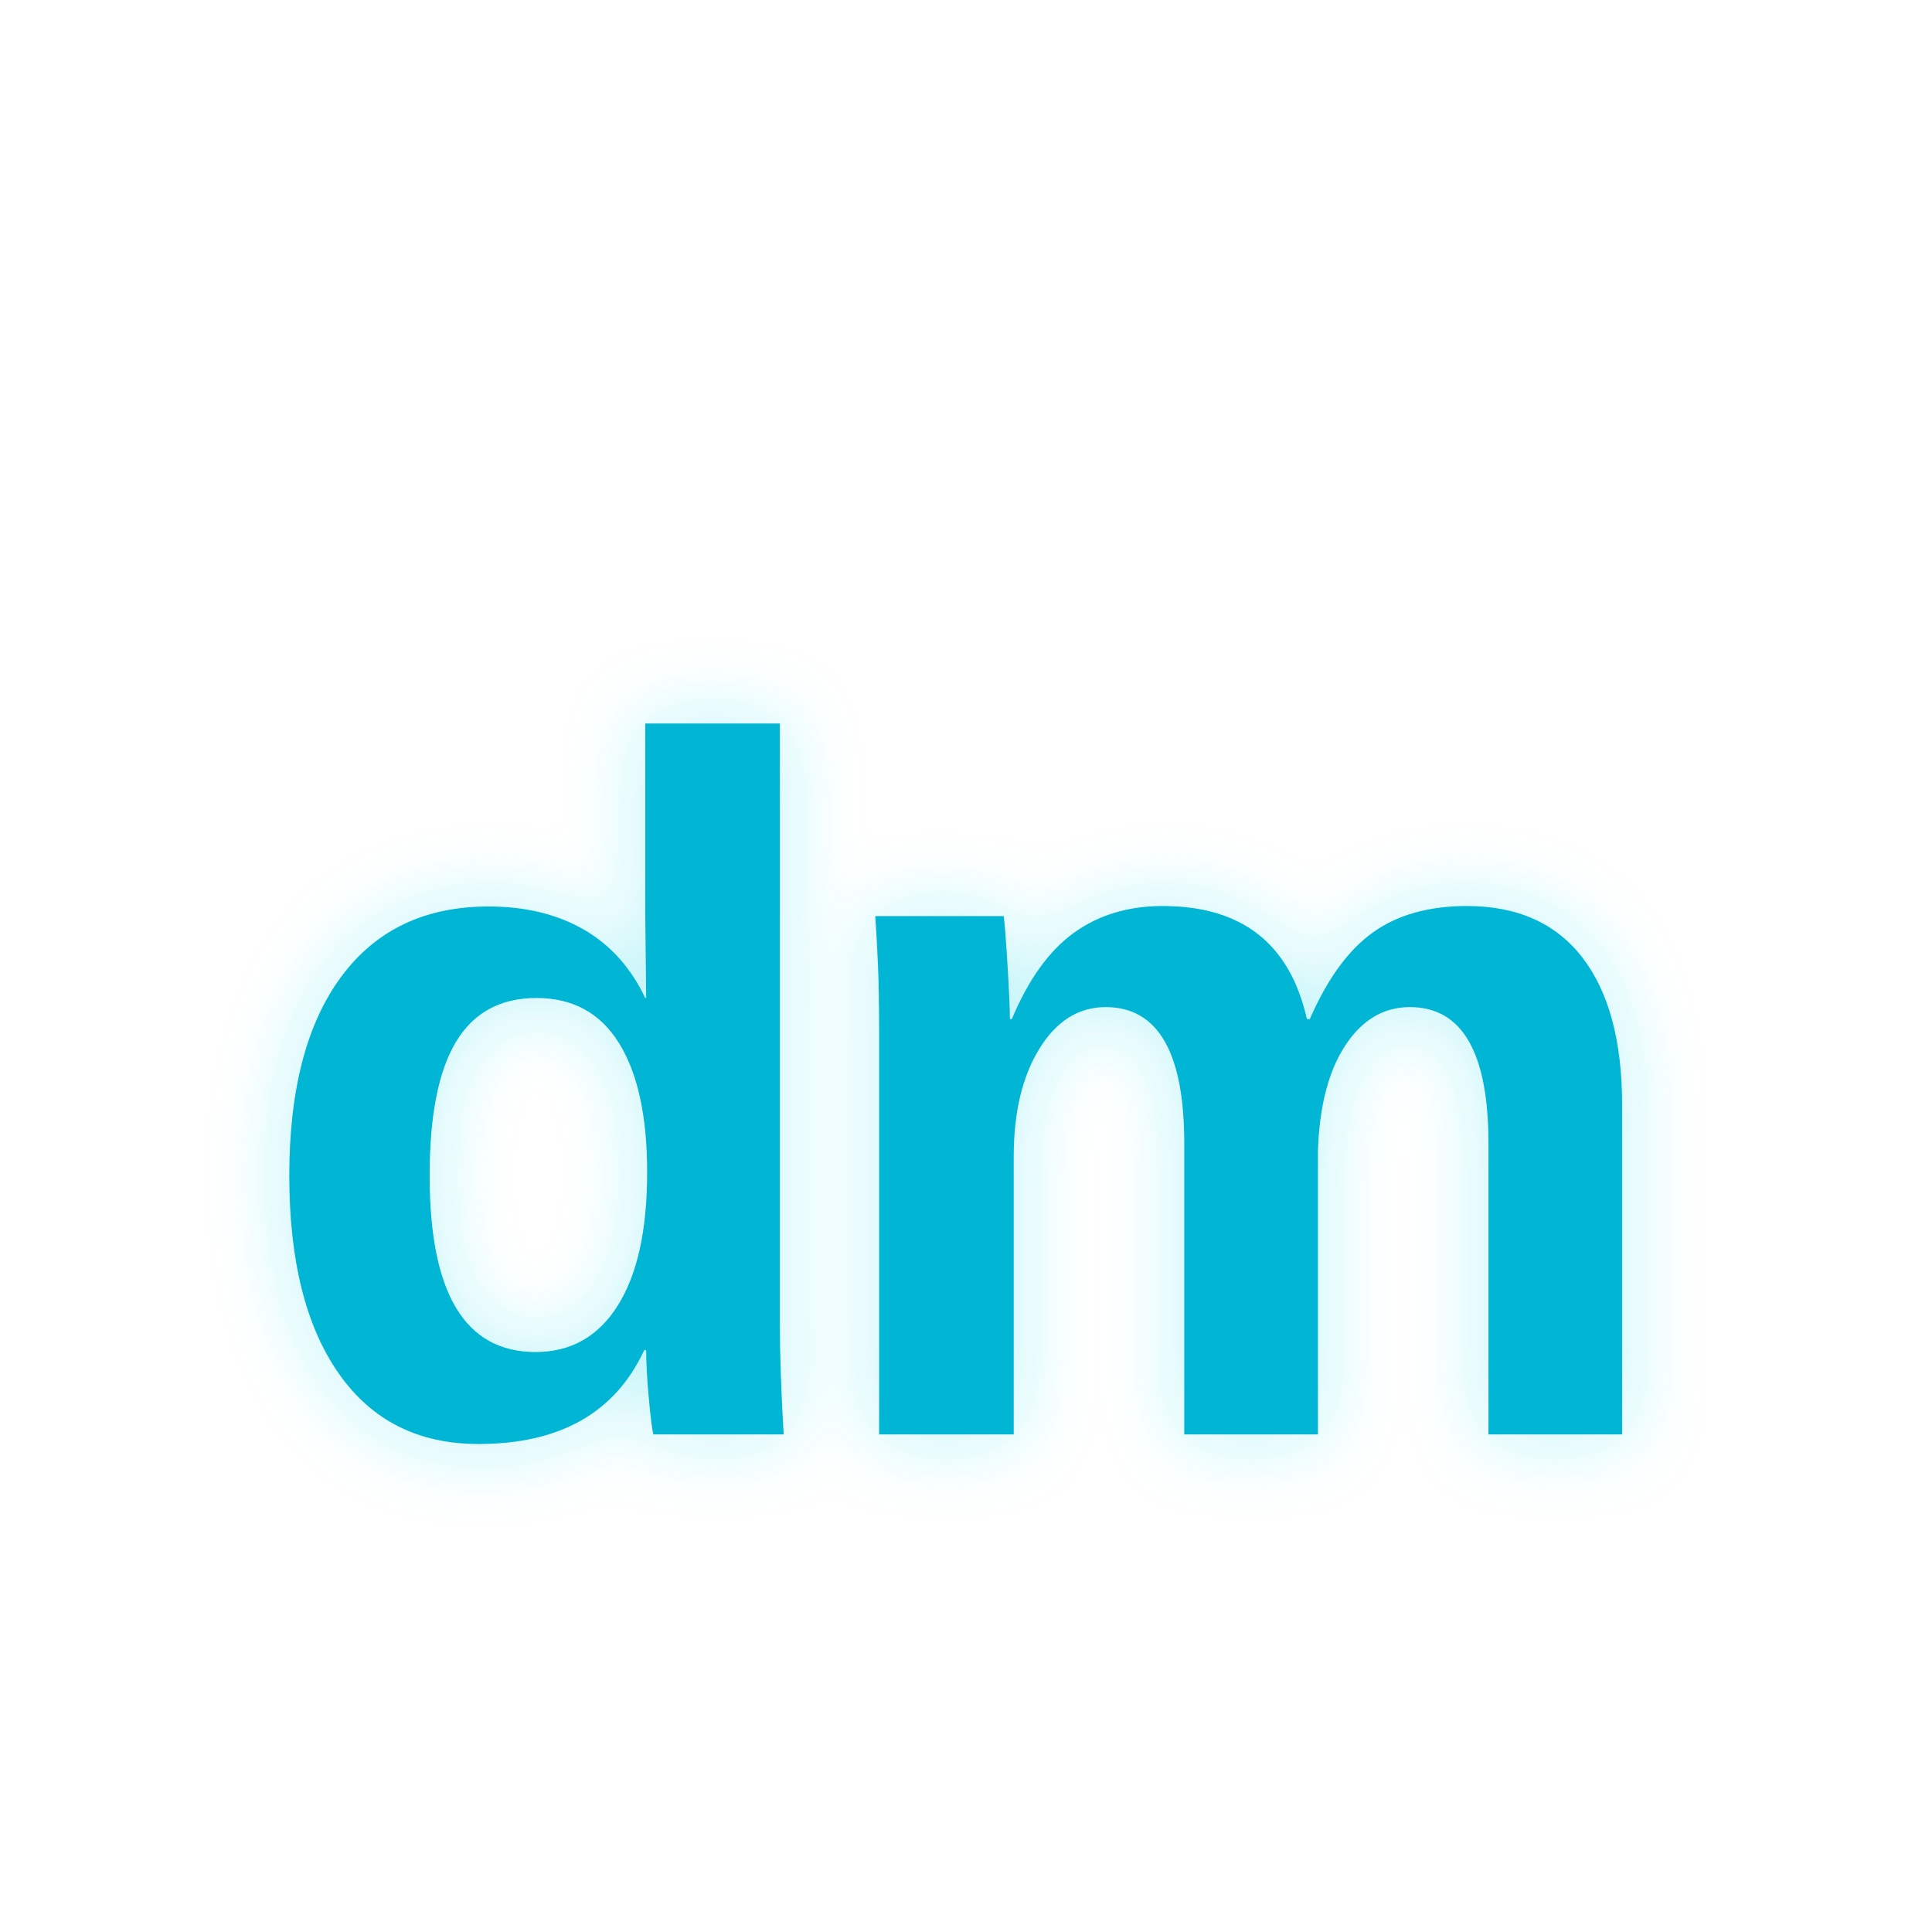
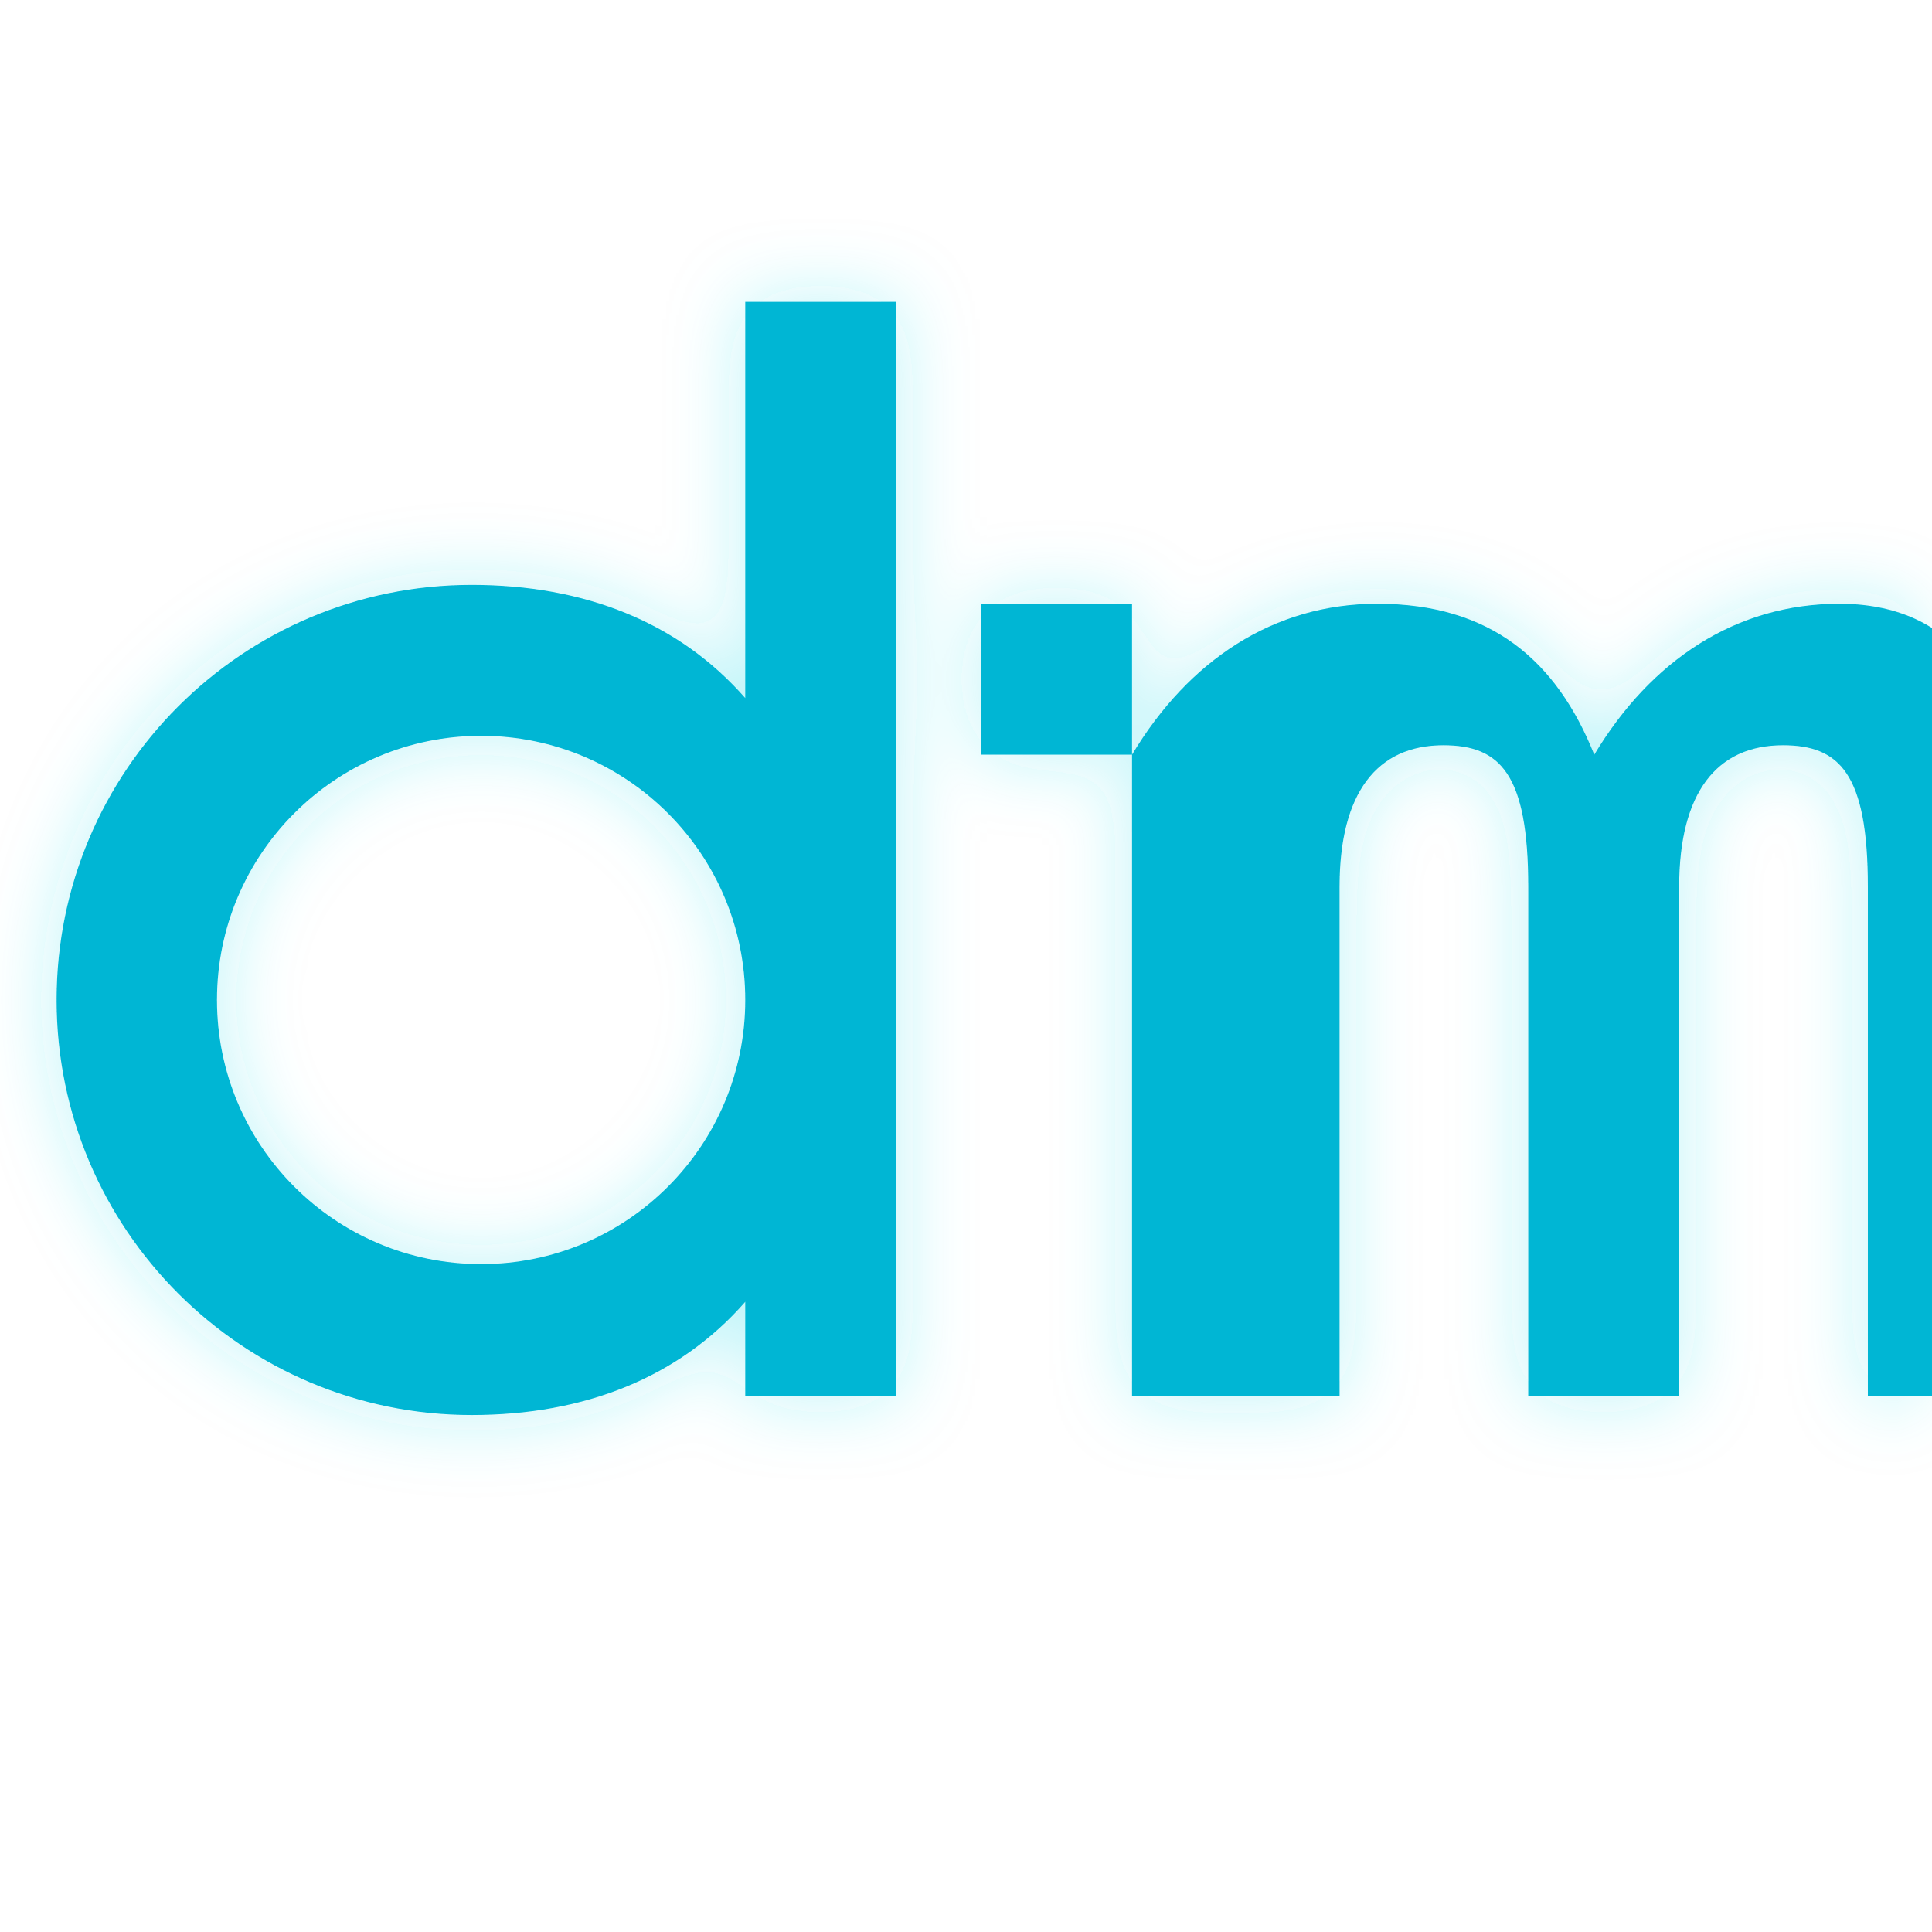
<svg xmlns="http://www.w3.org/2000/svg" viewBox="0 0 1024 1024" width="1024" height="1024" shape-rendering="geometricPrecision">
  <defs>
    <filter id="glow" x="-30%" y="-30%" width="160%" height="160%">
      <feGaussianBlur in="SourceGraphic" stdDeviation="20" result="blur" />
      <feColorMatrix in="blur" type="matrix" values="0 0 0 0 0.02                 0 0 0 0 0.71                 0 0 0 0 0.83                 0 0 0 0.3 0" result="colored" />
      <feMerge>
        <feMergeNode in="colored" />
        <feMergeNode in="SourceGraphic" />
      </feMerge>
    </filter>
  </defs>
-   <text x="512" y="580" text-anchor="middle" dominant-baseline="central" font-family="'Arial Black', 'Helvetica Neue', Arial, sans-serif" font-weight="900" font-size="520" letter-spacing="-20" fill="#06b6d4" filter="url(#glow)">dm</text>
+   <g filter="url(#glow)" fill="#06b6d4">
+     <path fill-rule="evenodd" d="       M 395 160       L 475 160       L 475 740       L 395 740       L 395 690       C 360 730, 310 750, 250 750       A 220 220 0 0 1 30 530       A 220 220 0 0 1 250 310       C 310 310, 360 330, 395 370       Z       M 395 530       A 140 140 0 0 0 255 390       A 140 140 0 0 0 115 530       A 140 140 0 0 0 255 670       A 140 140 0 0 0 395 530       Z     " />
+     <path d="       M 520 320       L 600 320       L 600 400       C 630 350, 675 320, 730 320       C 790 320, 825 350, 845 400       C 875 350, 920 320, 975 320       C 1040 320, 1070 370, 1070 450       L 1070 740       L 990 740       L 990 470       C 990 410, 975 395, 945 395       C 910 395, 890 420, 890 470       L 890 740       L 810 740       L 810 470       C 810 410, 795 395, 765 395       C 730 395, 710 420, 710 470       L 710 740       L 600 740       L 600 400       L 520 400       Z     " />
+   </g>
</svg>
